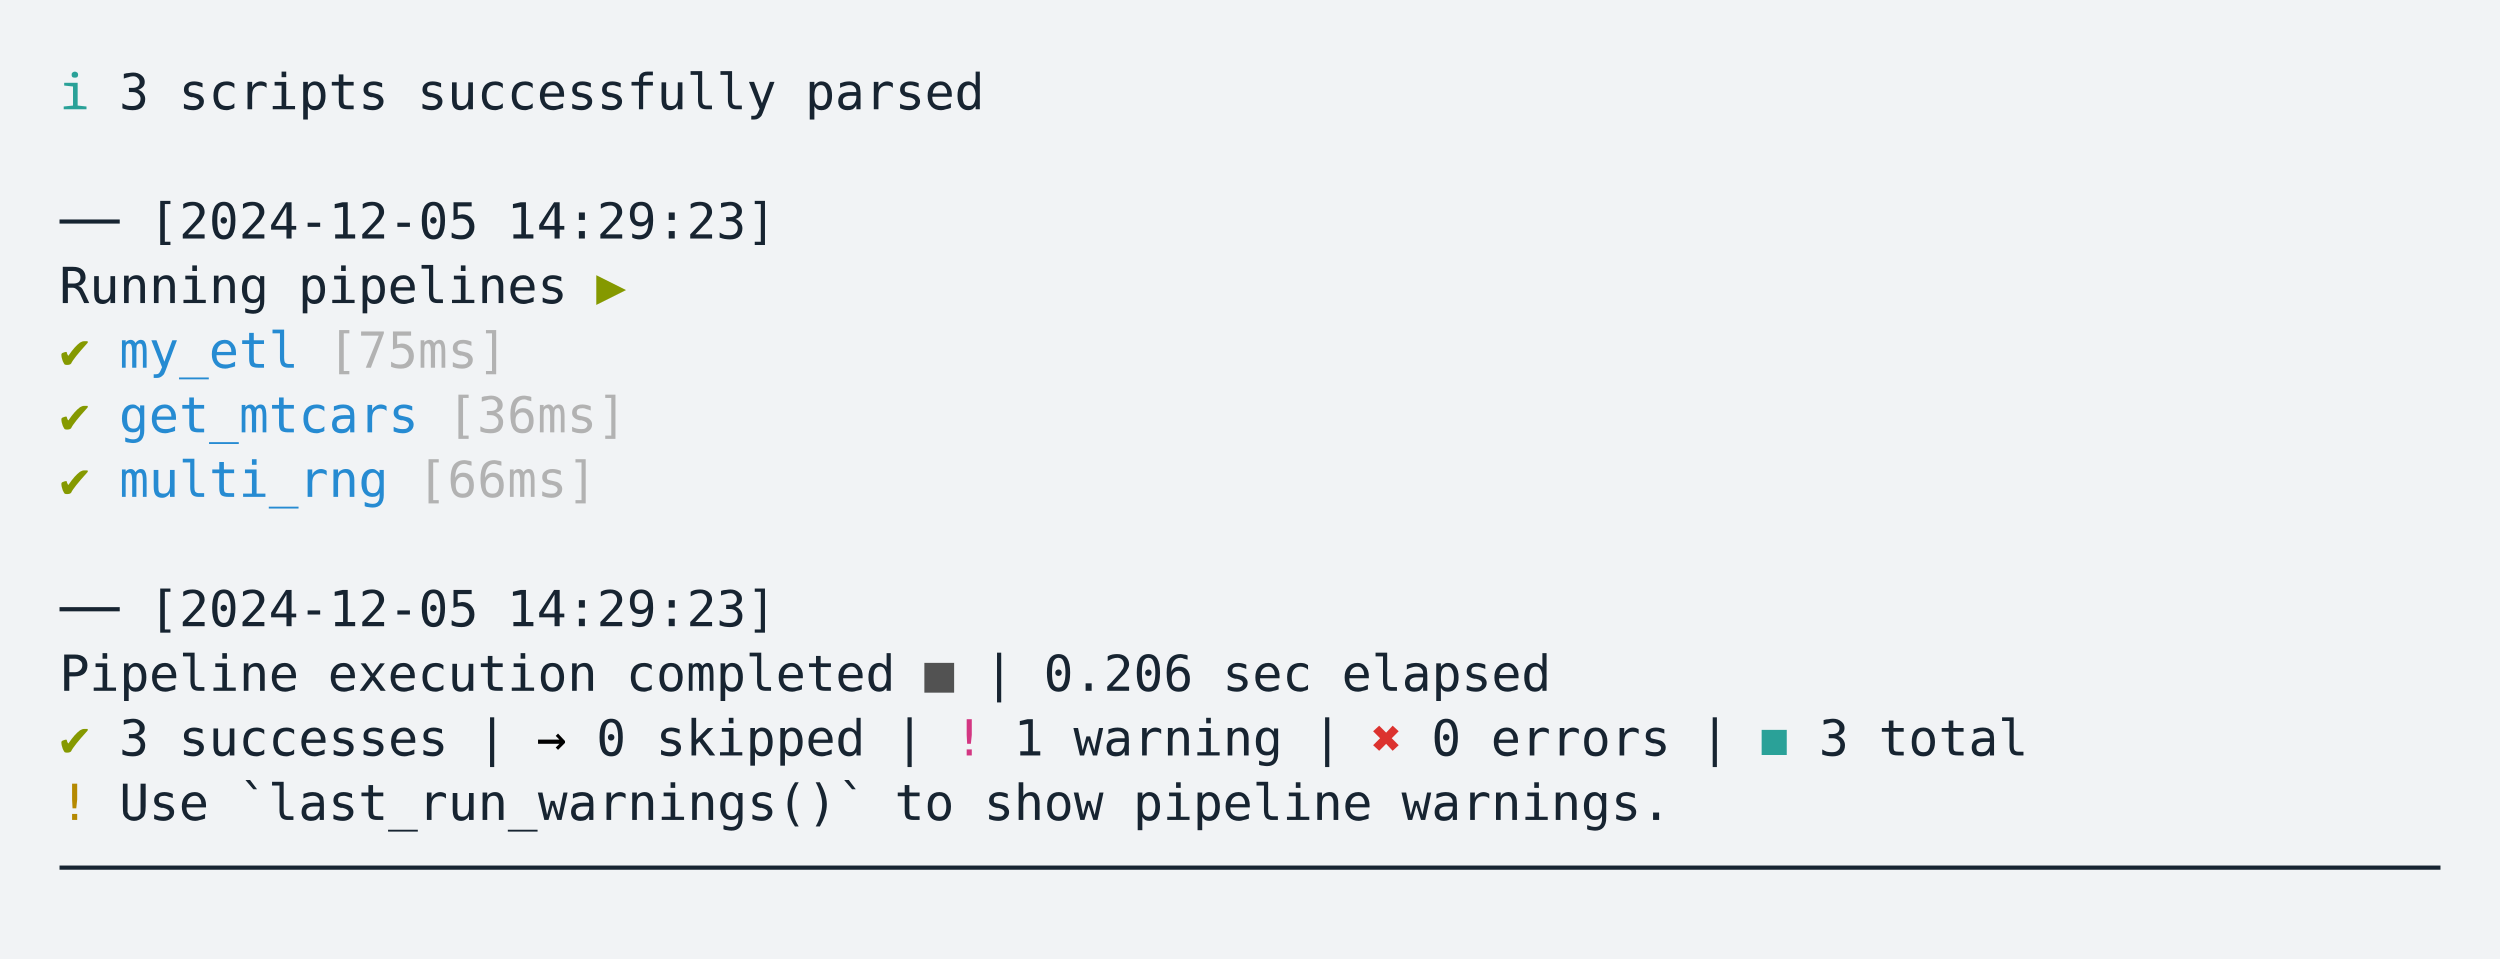
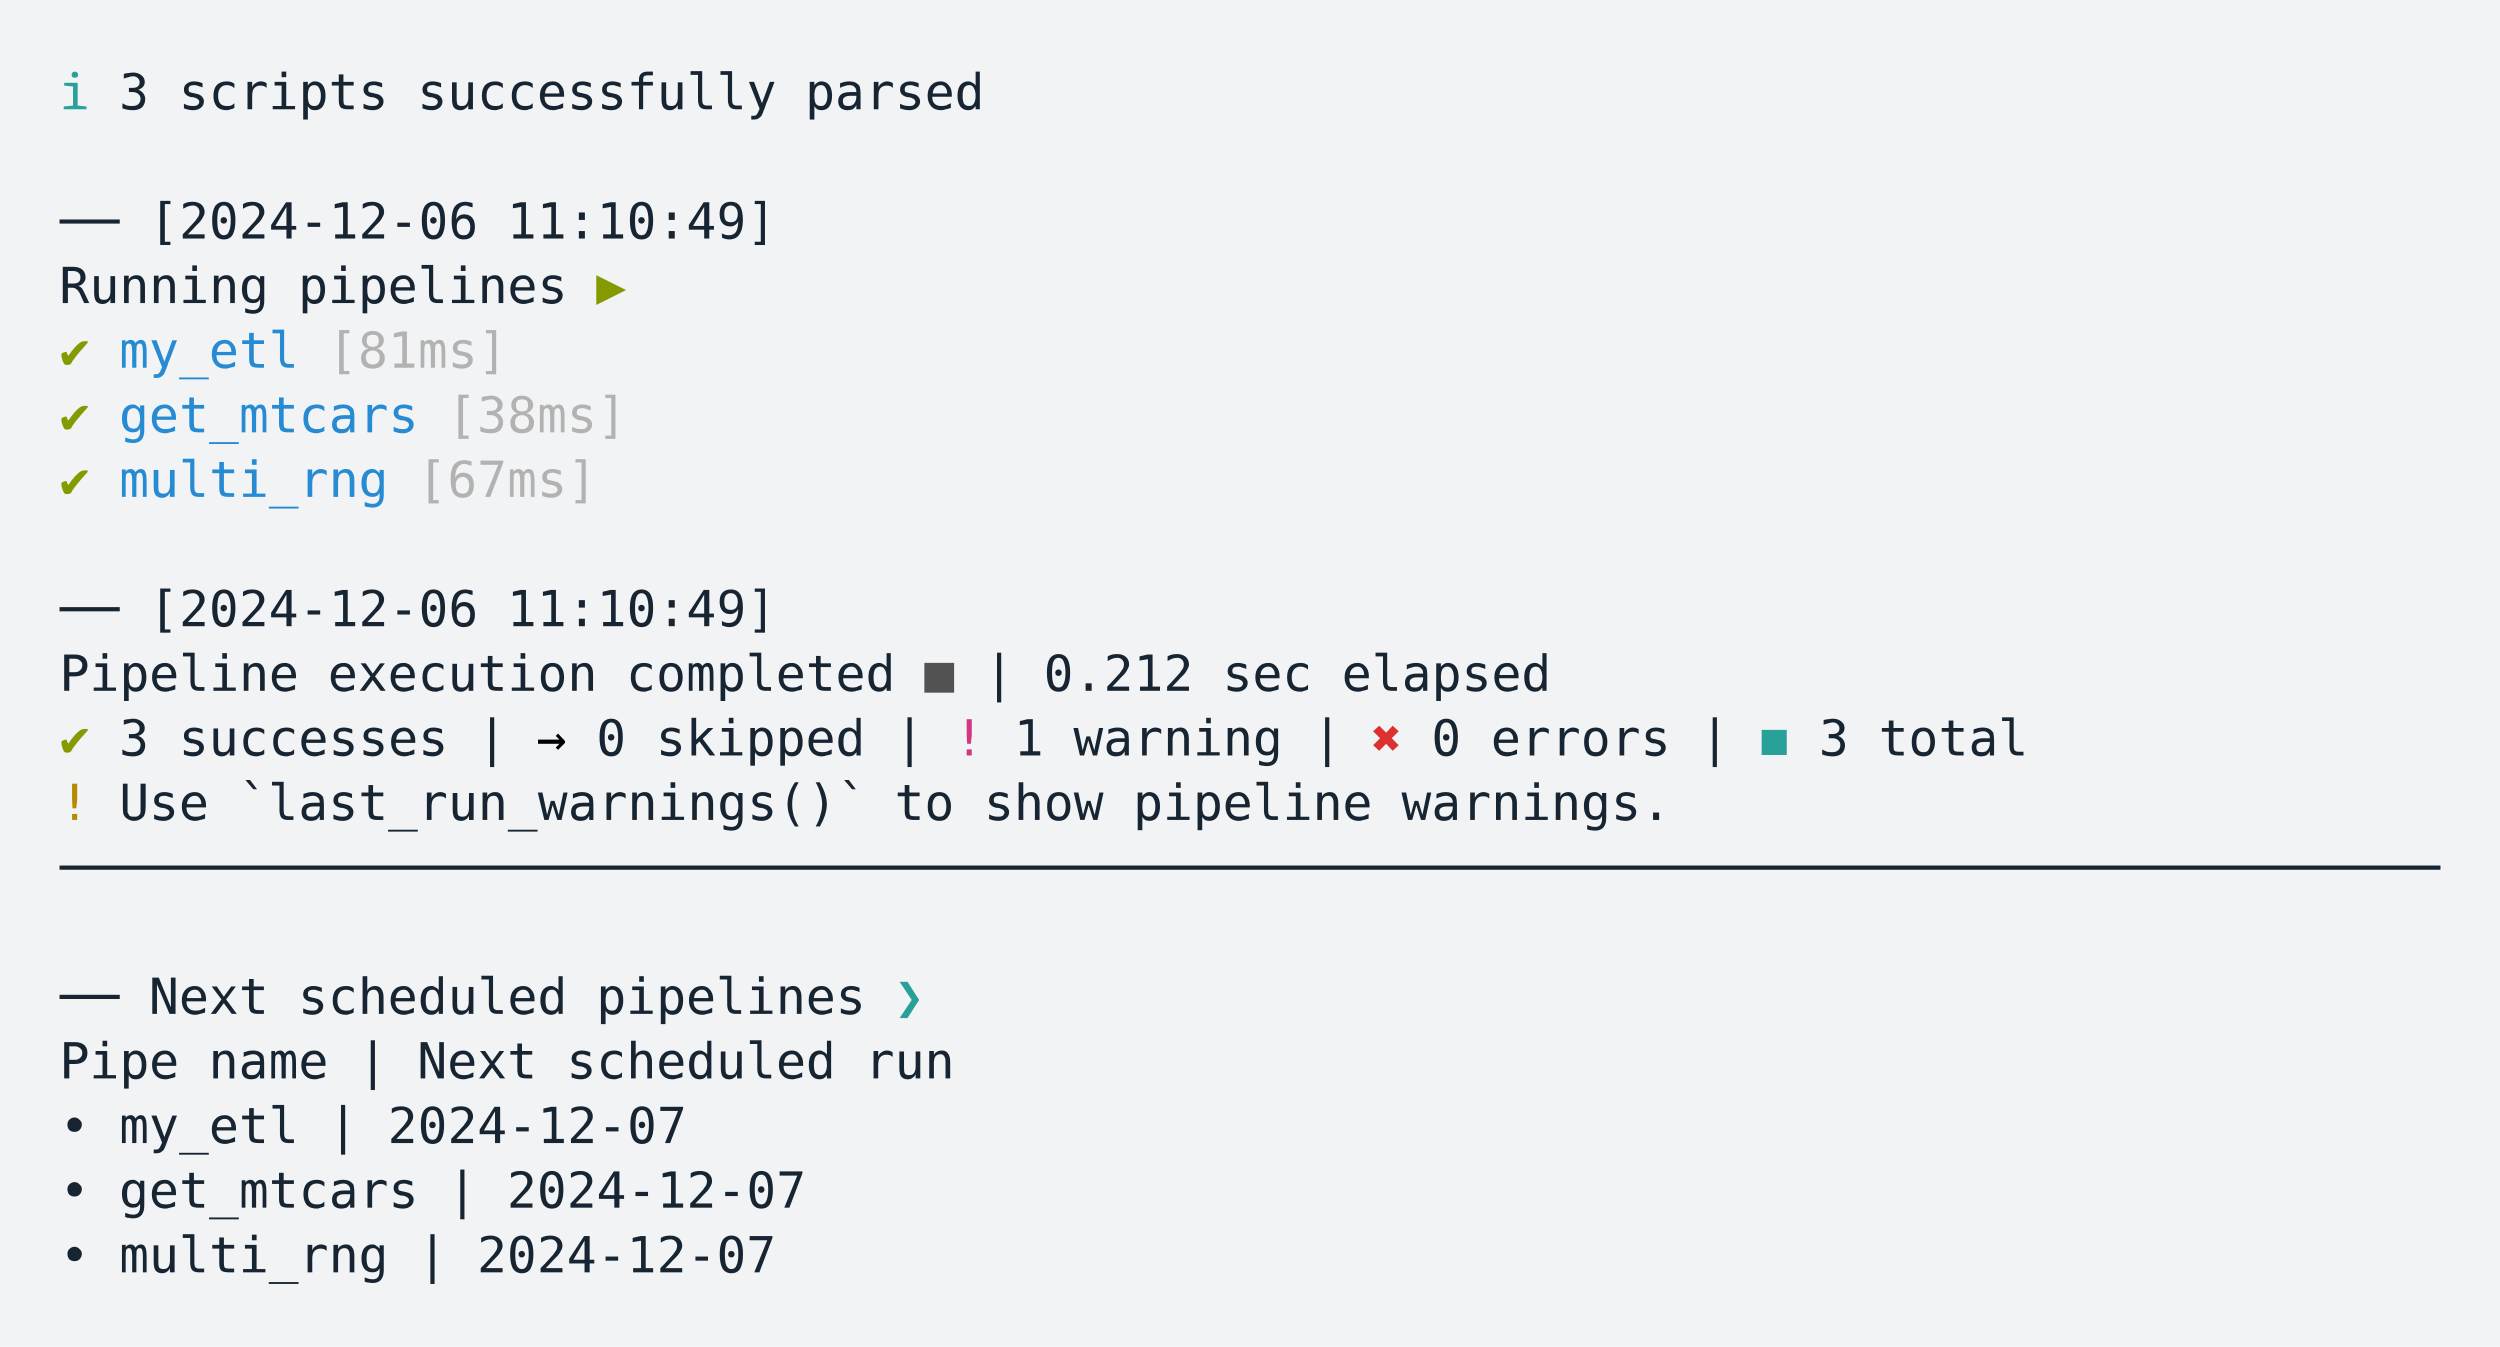
- <svg xmlns="http://www.w3.org/2000/svg" xmlns:xlink="http://www.w3.org/1999/xlink" width="840" height="322.23">
-   <rect width="840" height="322.23" rx="0" ry="0" class="a" />
-   <svg height="282.23" viewBox="0 0 80 28.223" width="800" x="20" y="20">
+ <svg xmlns="http://www.w3.org/2000/svg" xmlns:xlink="http://www.w3.org/1999/xlink" width="840" height="452.49">
+   <rect width="840" height="452.49" rx="0" ry="0" class="a" />
+   <svg height="412.49" viewBox="0 0 80 41.249" width="800" x="20" y="20">
    <style>.a{fill:rgb(241,243,245)}.b{font-family:'Fira Code',Monaco,Consolas,Menlo,'Bitstream Vera Sans Mono','Powerline Symbols',monospace}.c{fill:rgb(23,36,49);white-space:pre}.d{fill:transparent}.e{fill:rgb(42,161,152);white-space:pre}.f{fill:rgb(133,153,0);white-space:pre}.g{fill:rgb(38,139,210);white-space:pre}.h{fill:rgb(178,178,178);white-space:pre}.i{fill:rgb(82,82,82);white-space:pre}.j{white-space:pre}.k{fill:rgb(211,54,130);white-space:pre}.l{fill:rgb(220,50,47);white-space:pre}.m{fill:rgb(181,137,0);white-space:pre}</style>
    <g font-family="'Fira Code',Monaco,Consolas,Menlo,'Bitstream Vera Sans Mono','Powerline Symbols',monospace" font-size="1.67" class="b">
      <defs>
        <symbol id="1">
          <text font-size="1.67" x="0" y="1.67" class="c">──</text>
-           <text font-size="1.67" x="3.006" y="1.67" class="c">[2024-12-05</text>
-           <text font-size="1.67" x="15.03" y="1.67" class="c">14:29:23]</text>
+           <text font-size="1.67" x="3.006" y="1.67" class="c">[2024-12-06</text>
+           <text font-size="1.67" x="15.03" y="1.67" class="c">11:10:49]</text>
        </symbol>
        <symbol id="a">
-           <rect height="13" width="80" x="0" y="0" class="d" />
+           <rect height="19" width="80" x="0" y="0" class="d" />
        </symbol>
      </defs>
-       <rect height="28.223" width="80" class="a" />
+       <rect height="41.249" width="80" class="a" />
      <svg x="0" y="0" width="80">
        <svg x="0">
          <use xlink:href="#a" />
          <text font-size="1.67" x="0" y="1.67" class="e">ℹ</text>
          <text font-size="1.67" x="2.004" y="1.67" class="c">3</text>
          <text font-size="1.67" x="4.008" y="1.67" class="c">scripts</text>
          <text font-size="1.67" x="12.024" y="1.67" class="c">successfully</text>
          <text font-size="1.67" x="25.05" y="1.67" class="c">parsed</text>
          <use xlink:href="#1" y="4.342" />
          <text font-size="1.67" x="0" y="8.183" class="c">Running</text>
          <text font-size="1.67" x="8.016" y="8.183" class="c">pipelines</text>
          <text font-size="1.67" x="18.036" y="8.183" class="f">▶</text>
          <text font-size="1.67" x="0" y="10.354" class="f">✔</text>
          <text font-size="1.67" x="2.004" y="10.354" class="g">my_etl</text>
-           <text font-size="1.67" x="9.018" y="10.354" class="h">[75ms]</text>
+           <text font-size="1.67" x="9.018" y="10.354" class="h">[81ms]</text>
          <text font-size="1.67" x="0" y="12.525" class="f">✔</text>
          <text font-size="1.67" x="2.004" y="12.525" class="g">get_mtcars</text>
-           <text font-size="1.67" x="13.026" y="12.525" class="h">[36ms]</text>
+           <text font-size="1.67" x="13.026" y="12.525" class="h">[38ms]</text>
          <text font-size="1.67" x="0" y="14.696" class="f">✔</text>
          <text font-size="1.67" x="2.004" y="14.696" class="g">multi_rng</text>
-           <text font-size="1.67" x="12.024" y="14.696" class="h">[66ms]</text>
+           <text font-size="1.67" x="12.024" y="14.696" class="h">[67ms]</text>
          <use xlink:href="#1" y="17.368" />
          <text font-size="1.67" x="0" y="21.209" class="c">Pipeline</text>
          <text font-size="1.67" x="9.018" y="21.209" class="c">execution</text>
          <text font-size="1.67" x="19.038" y="21.209" class="c">completed</text>
          <text font-size="1.67" x="29.058" y="21.209" class="i">■</text>
          <text font-size="1.67" x="31.062" y="21.209" class="c">|</text>
-           <text font-size="1.67" x="33.066" y="21.209" class="c">0.206</text>
+           <text font-size="1.67" x="33.066" y="21.209" class="c">0.212</text>
          <text font-size="1.67" x="39.078" y="21.209" class="c">sec</text>
          <text font-size="1.67" x="43.086" y="21.209" class="c">elapsed</text>
          <text font-size="1.67" x="0" y="23.38" class="f">✔</text>
          <text font-size="1.67" x="2.004" y="23.38" class="c">3</text>
          <text font-size="1.67" x="4.008" y="23.38" class="c">successes</text>
          <text font-size="1.67" x="14.028" y="23.38" class="c">|</text>
          <text font-size="1.67" x="16.032" y="23.38" class="j">→</text>
          <text font-size="1.67" x="18.036" y="23.38" class="c">0</text>
          <text font-size="1.67" x="20.04" y="23.38" class="c">skipped</text>
          <text font-size="1.67" x="28.056" y="23.38" class="c">|</text>
          <text font-size="1.67" x="30.06" y="23.38" class="k">!</text>
          <text font-size="1.67" x="32.064" y="23.38" class="c">1</text>
          <text font-size="1.67" x="34.068" y="23.38" class="c">warning</text>
          <text font-size="1.67" x="42.084" y="23.38" class="c">|</text>
          <text font-size="1.67" x="44.088" y="23.38" class="l">✖</text>
          <text font-size="1.67" x="46.092" y="23.38" class="c">0</text>
          <text font-size="1.67" x="48.096" y="23.38" class="c">errors</text>
          <text font-size="1.67" x="55.11" y="23.38" class="c">|</text>
          <text font-size="1.67" x="57.114" y="23.38" class="e">◼</text>
          <text font-size="1.67" x="59.118" y="23.38" class="c">3</text>
          <text font-size="1.67" x="61.122" y="23.38" class="c">total</text>
          <text font-size="1.67" x="0" y="25.551" class="m">!</text>
          <text font-size="1.67" x="2.004" y="25.551" class="c">Use</text>
          <text font-size="1.67" x="6.012" y="25.551" class="c">`last_run_warnings()`</text>
          <text font-size="1.67" x="28.056" y="25.551" class="c">to</text>
          <text font-size="1.67" x="31.062" y="25.551" class="c">show</text>
          <text font-size="1.67" x="36.072" y="25.551" class="c">pipeline</text>
          <text font-size="1.67" x="45.09" y="25.551" class="c">warnings.</text>
          <text font-size="1.67" x="0" y="27.722" class="c">────────────────────────────────────────────────────────────────────────────────</text>
+           <text font-size="1.67" x="0" y="32.064" class="c">──</text>
+           <text font-size="1.67" x="3.006" y="32.064" class="c">Next</text>
+           <text font-size="1.67" x="8.016" y="32.064" class="c">scheduled</text>
+           <text font-size="1.67" x="18.036" y="32.064" class="c">pipelines</text>
+           <text font-size="1.67" x="28.056" y="32.064" class="e">❯</text>
+           <text font-size="1.67" x="0" y="34.235" class="c">Pipe</text>
+           <text font-size="1.67" x="5.01" y="34.235" class="c">name</text>
+           <text font-size="1.67" x="10.02" y="34.235" class="c">|</text>
+           <text font-size="1.67" x="12.024" y="34.235" class="c">Next</text>
+           <text font-size="1.67" x="17.034" y="34.235" class="c">scheduled</text>
+           <text font-size="1.67" x="27.054" y="34.235" class="c">run</text>
+           <text font-size="1.67" x="0" y="36.406" class="c">•</text>
+           <text font-size="1.67" x="2.004" y="36.406" class="c">my_etl</text>
+           <text font-size="1.67" x="9.018" y="36.406" class="c">|</text>
+           <text font-size="1.67" x="11.022" y="36.406" class="c">2024-12-07</text>
+           <text font-size="1.67" x="0" y="38.577" class="c">•</text>
+           <text font-size="1.67" x="2.004" y="38.577" class="c">get_mtcars</text>
+           <text font-size="1.67" x="13.026" y="38.577" class="c">|</text>
+           <text font-size="1.67" x="15.03" y="38.577" class="c">2024-12-07</text>
+           <text font-size="1.67" x="0" y="40.748" class="c">•</text>
+           <text font-size="1.67" x="2.004" y="40.748" class="c">multi_rng</text>
+           <text font-size="1.67" x="12.024" y="40.748" class="c">|</text>
+           <text font-size="1.67" x="14.028" y="40.748" class="c">2024-12-07</text>
        </svg>
      </svg>
    </g>
  </svg>
</svg>
